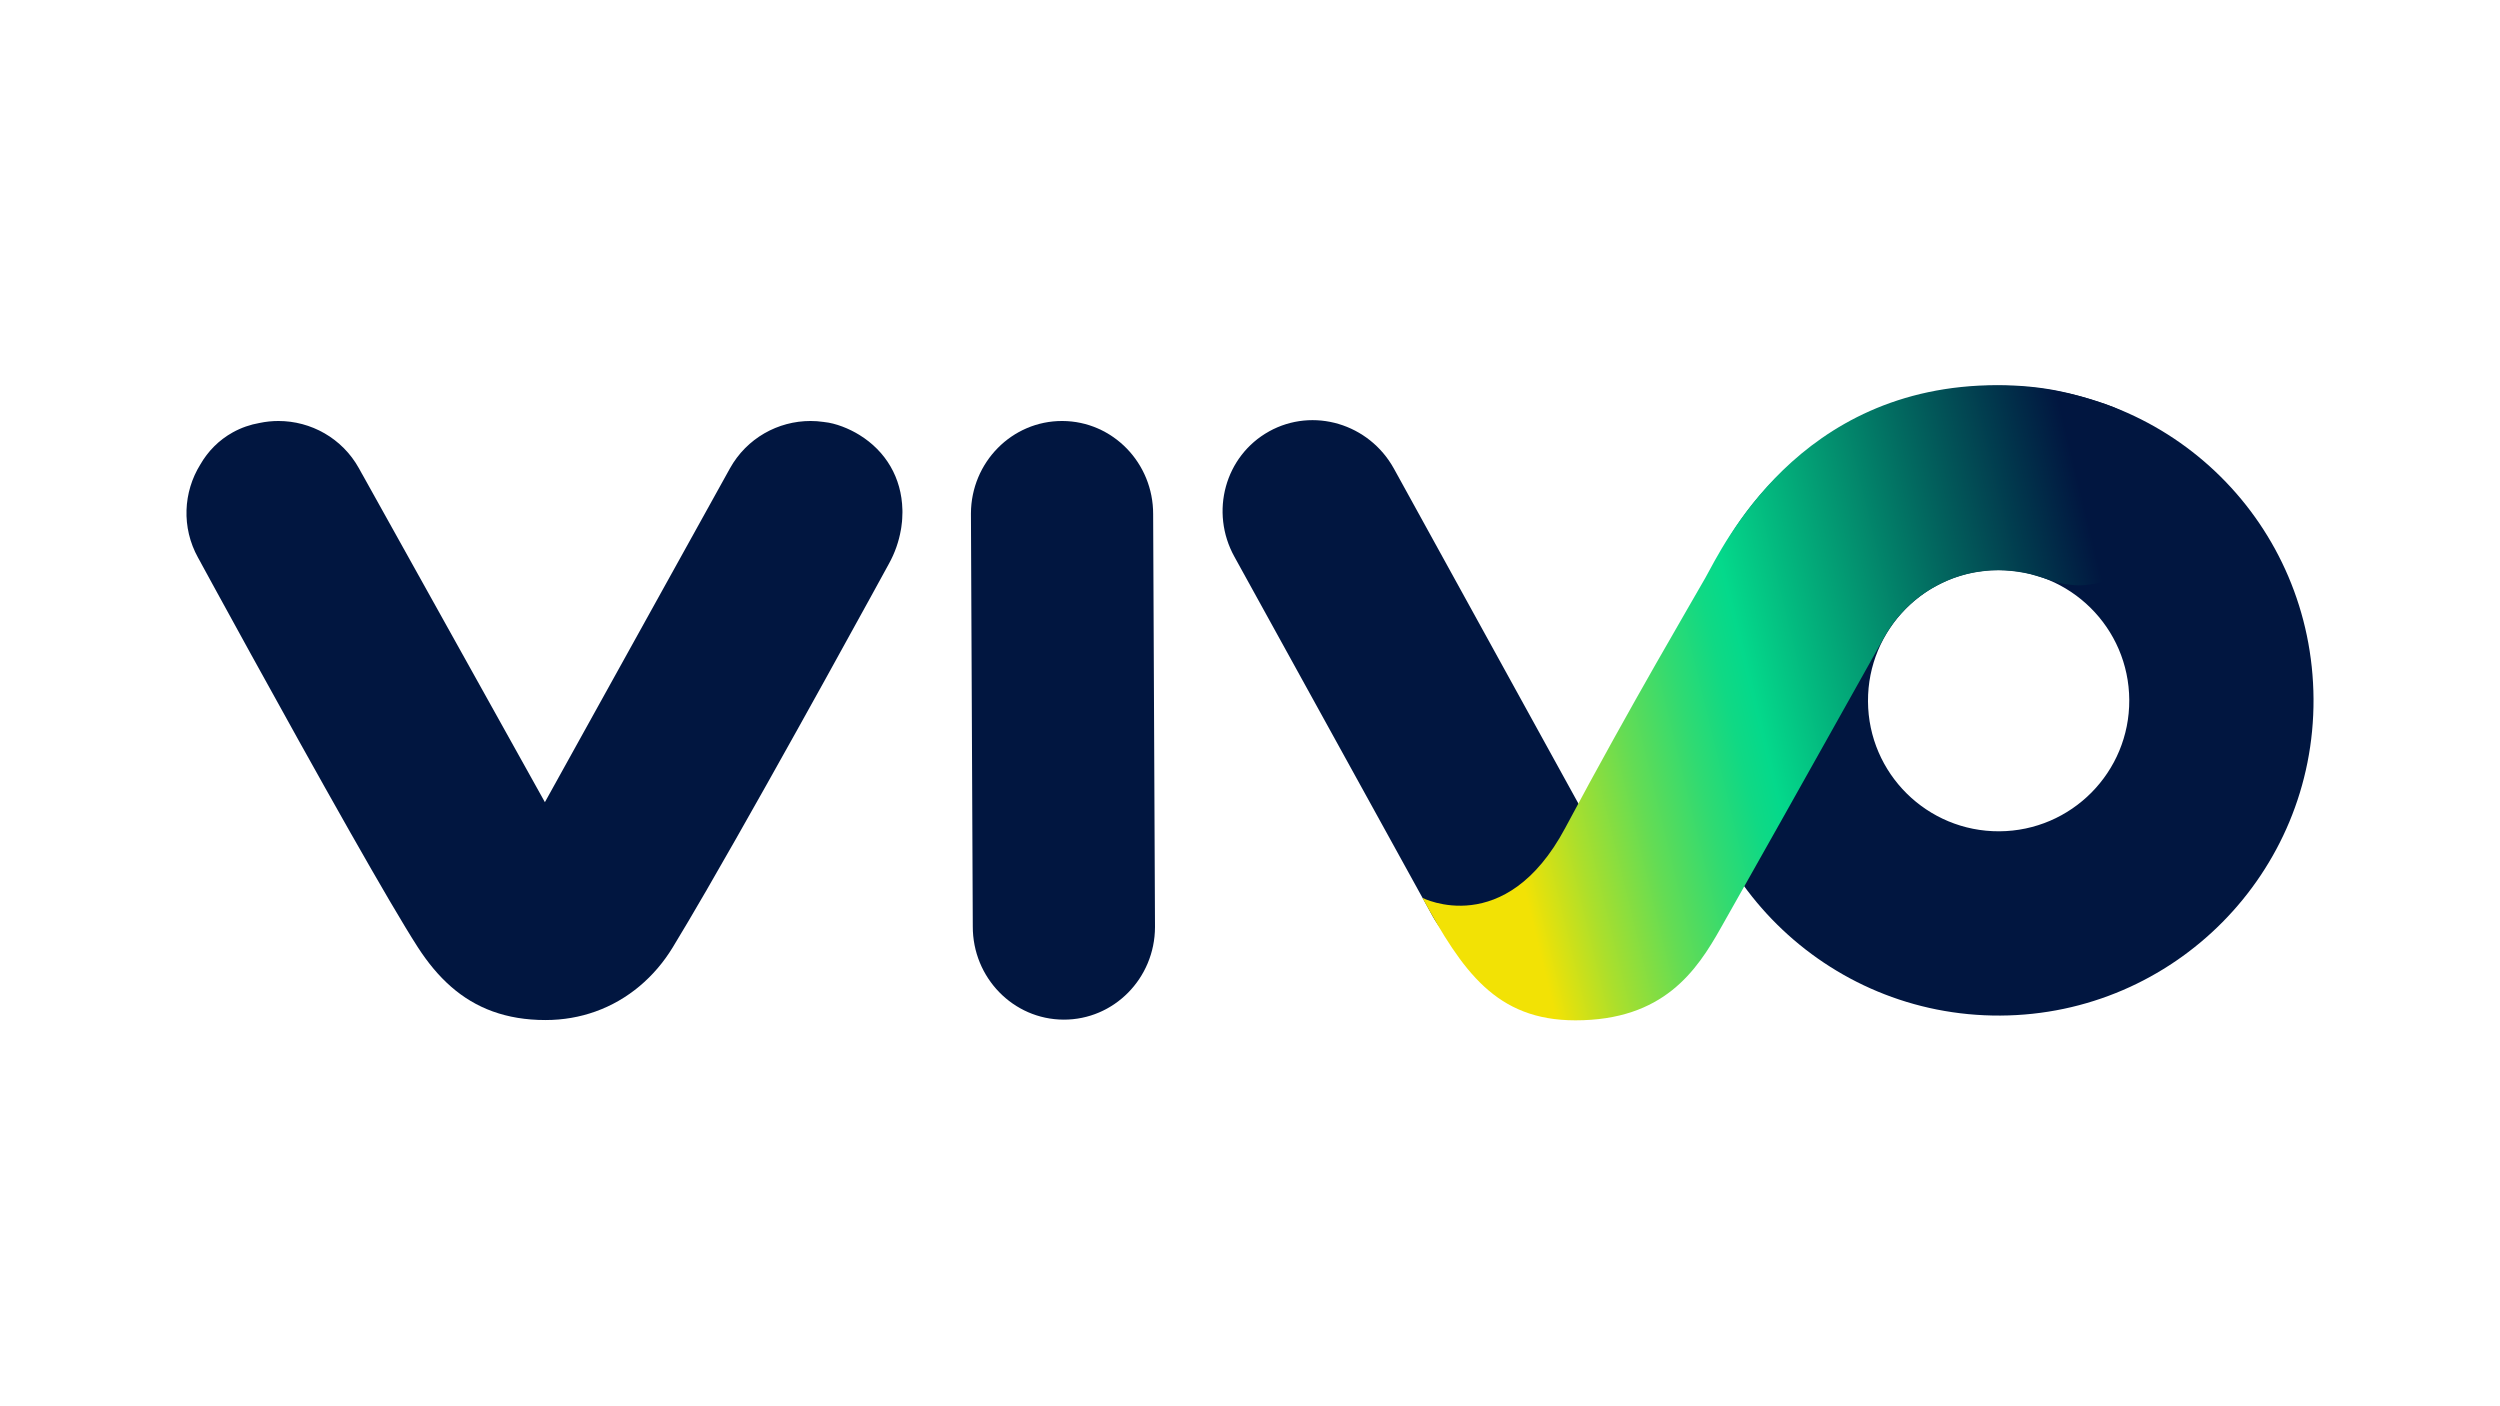
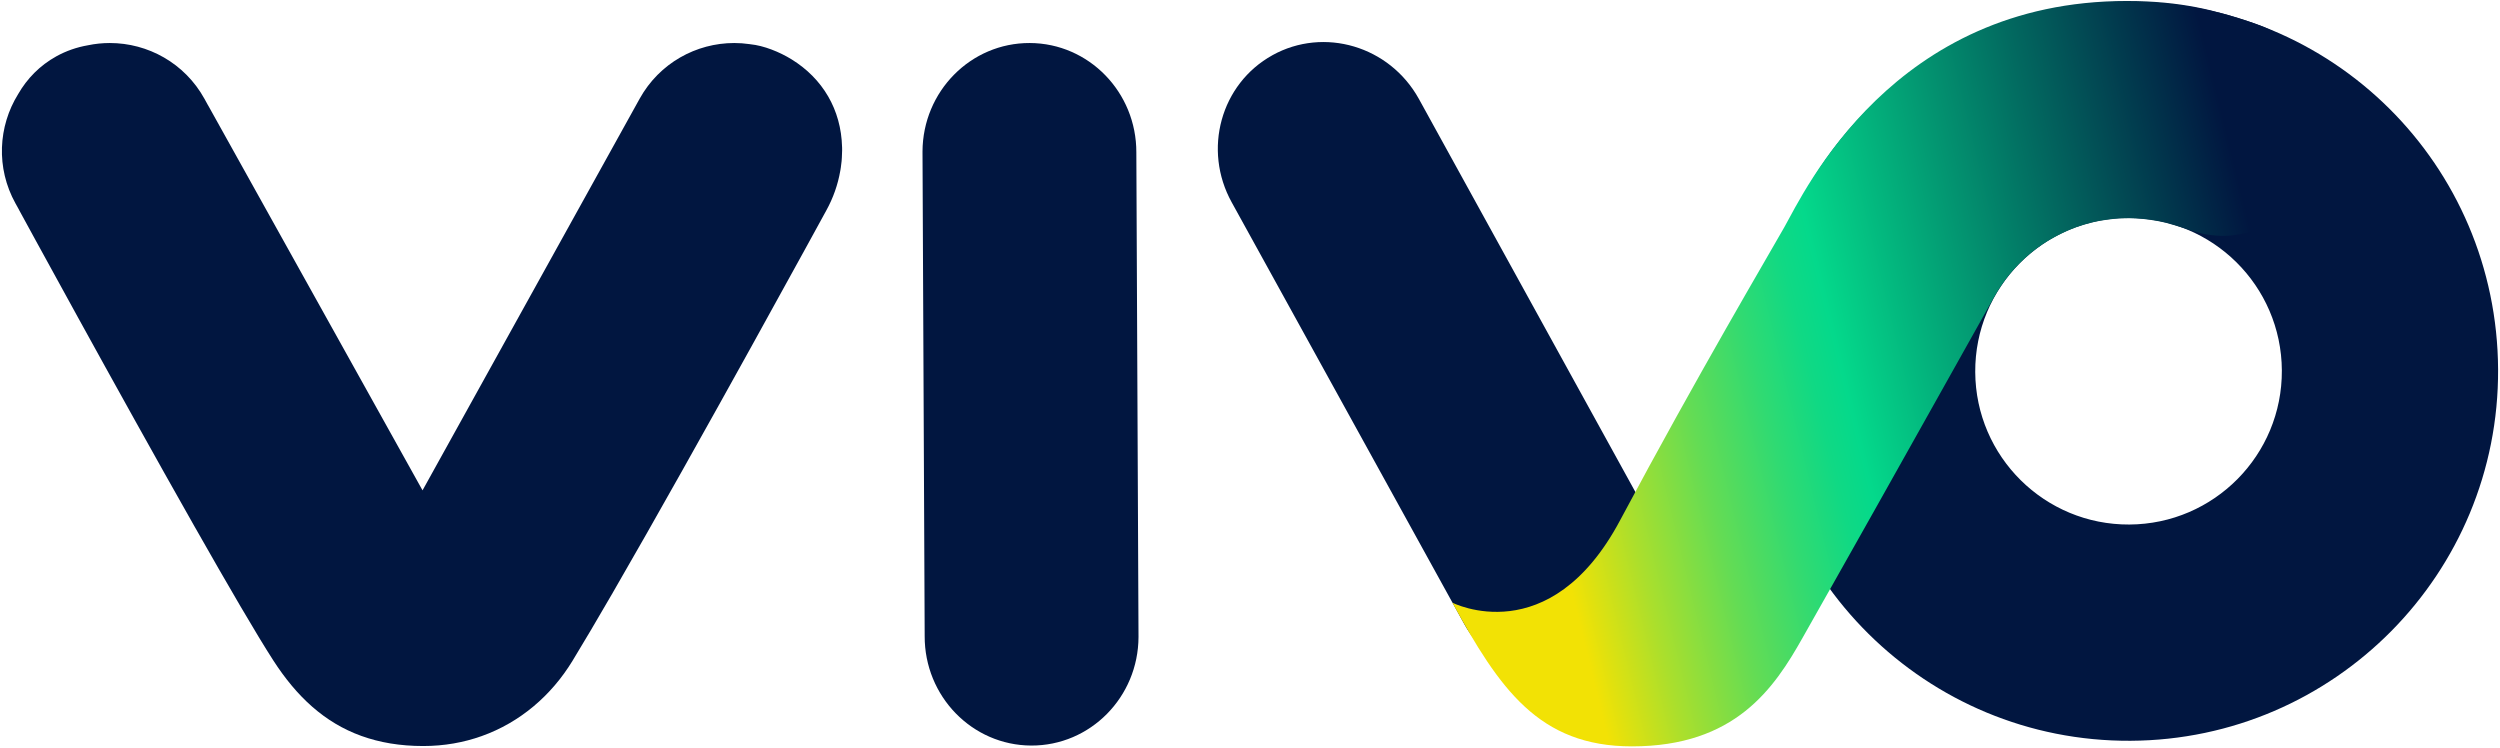
- <svg xmlns="http://www.w3.org/2000/svg" id="Capa_1" version="1.1" viewBox="0 0 1366 768">
+ <svg xmlns="http://www.w3.org/2000/svg" id="Capa_1" version="1.1" viewBox="101 210 1164 348">
  <defs>
    <linearGradient id="Degradado_sin_nombre_99" data-name="Degradado sin nombre 99" x1="1154.38" y1="339.43" x2="679.5" y2="455.17" gradientUnits="userSpaceOnUse">
      <stop offset="0" stop-color="#011640" />
      <stop offset=".18" stop-color="#026a60" />
      <stop offset=".41" stop-color="#04d98b" />
      <stop offset=".44" stop-color="#10d984" />
      <stop offset=".49" stop-color="#30da72" />
      <stop offset=".56" stop-color="#64dc54" />
      <stop offset=".64" stop-color="#abdf2c" />
      <stop offset=".71" stop-color="#f2e205" />
    </linearGradient>
  </defs>
  <path fill="#011640" d="M693.43,235.72h0c-24.05,13.32-32.52,44-18.93,68.51l108.27,196.34c13.6,24.51,44.01,33.63,68.06,20.31h0c24.05-13.32,32.52-44,18.93-68.51l-108.17-196.39c-13.6-24.51-44.11-33.59-68.16-20.27Z" />
  <g>
    <path fill="#011640" d="M1091.13,210.78c-95.03.51-171.65,77.95-171.15,172.98.51,95.03,77.95,171.65,172.98,171.15,95.03-.51,171.65-77.95,171.15-172.98-.51-95.03-76.99-171.66-172.98-171.15ZM1092.43,454.22c-39.42.21-71.55-31.58-71.76-71-.21-39.42,31.58-71.55,71-71.76,39.42-.21,71.55,31.58,71.76,71,.21,39.42-31.58,71.55-71,71.76Z" />
    <path fill="url(#Degradado_sin_nombre_99)" d="M1186.24,277.22c-3.24,20.31-17.35,37.33-42.21,41.79-5.78,1.04-9.11,1.11-15.64.14-4.39-.65-11.76-3.45-15.68-4.5-4.28-1.37-8.73-2.12-13.44-2.66-1.86-.21-5.69-.4-6.83-.4s-2.69.02-3.75.07c-1.62,0-5.32.45-5.97.54-5.23.6-9.78,1.78-14.74,3.48-1.54.54-4.15,1.63-5.07,2.05-2.59,1.18-4.7,2.26-7,3.58-3.01,1.73-5.68,3.58-8.28,5.63-2.41,1.91-5.27,4.6-5.27,4.6-.49.47-1.07,1.07-1.66,1.67-.65.63-2.4,2.57-3.16,3.44-.2.23-.81.97-1.01,1.23-1.75,2.01-4.57,6.27-5.13,7.15-.62.98-1.48,2.46-2.13,3.6-10.33,18.36-52.43,93.69-75.75,134.89-5.57,9.84-7.41,13.08-13.24,23.44-13.25,23.54-31.34,50.55-79.46,50.55-43.38,0-61.69-26.9-83.6-66.91,0,0,45.29,23.18,78.05-38.26,36.21-67.91,69.76-124.56,76.5-136.54,9.42-16.73,50.71-105.34,159.43-105.34,25.42,0,41.66,4.48,57.13,9.68,1.51.51,4.98,1.67,7.07,2.59,2.53,1.12,4.14,1.87,5.96,2.91,17.26,9.88,28.36,29.71,24.86,51.58Z" />
  </g>
  <path fill="#011640" d="M581.13,557.13h0c27.49.11,49.86-22.52,49.96-50.55l-1.01-225.59c.1-28.03-22.1-50.85-49.6-50.96h0c-27.49-.11-49.86,22.52-49.96,50.55l1.01,225.59c-.1,28.03,22.1,50.85,49.6,50.96Z" />
  <path fill="#011640" d="M492.46,288.23c.16-1.09.3-2.18.4-3.27.05-.53.08-1.05.11-1.58.06-1.01.1-2.02.11-3.03,0-.11.01-.21.01-.32,0-.04,0-.08,0-.12,0-.07,0-.15,0-.22,0-.33,0-.66-.01-.99,0-.07-.01-.15-.01-.22-.44-17.48-9.06-31.93-23.52-40.85-5.6-3.45-12.92-6.41-19.22-7.03-.11-.02-.23-.04-.34-.06h-.07c-2.34-.35-4.7-.51-7.06-.51-17.68,0-34.83,9.34-44.03,25.91l-101.1,182.37-99.67-178.96c-.11-.2-.23-.39-.35-.59l-.12-.22-1.43-2.6c-9.18-16.57-26.33-25.91-44.03-25.91-3.42,0-6.84.35-10.24,1.06-.01,0-.03,0-.04.01-5.06.88-10.01,2.57-14.66,5.15-7.63,4.23-13.6,10.35-17.75,17.58-9.28,14.96-10.38,34.38-1.23,50.88l.95,1.7c.09.16.18.33.27.49l.13.23c.17.33.33.66.51.98,0,0,45.32,83.24,81.44,146.91l.08.14c.09.15.18.31.26.46l.02.02c15.14,26.69,28.64,49.87,36.43,61.93,10.84,16.77,23.77,28.88,40.95,35.08l.02.03s.05,0,.07,0c8.46,3.04,17.93,4.67,28.72,4.67,9.71,0,18.82-1.64,27.19-4.62,0,0,0,0,0,0h0c17.93-6.38,32.48-18.94,42.29-35.02,5.23-8.58,11.5-19.21,18.38-31.08l.05-.05.37-.68c39.67-68.51,99.32-177.79,99.32-177.79,3.31-5.96,5.47-12.23,6.56-18.5.06-.3.12-.6.16-.9.03-.16.03-.32.06-.47Z" />
</svg>
